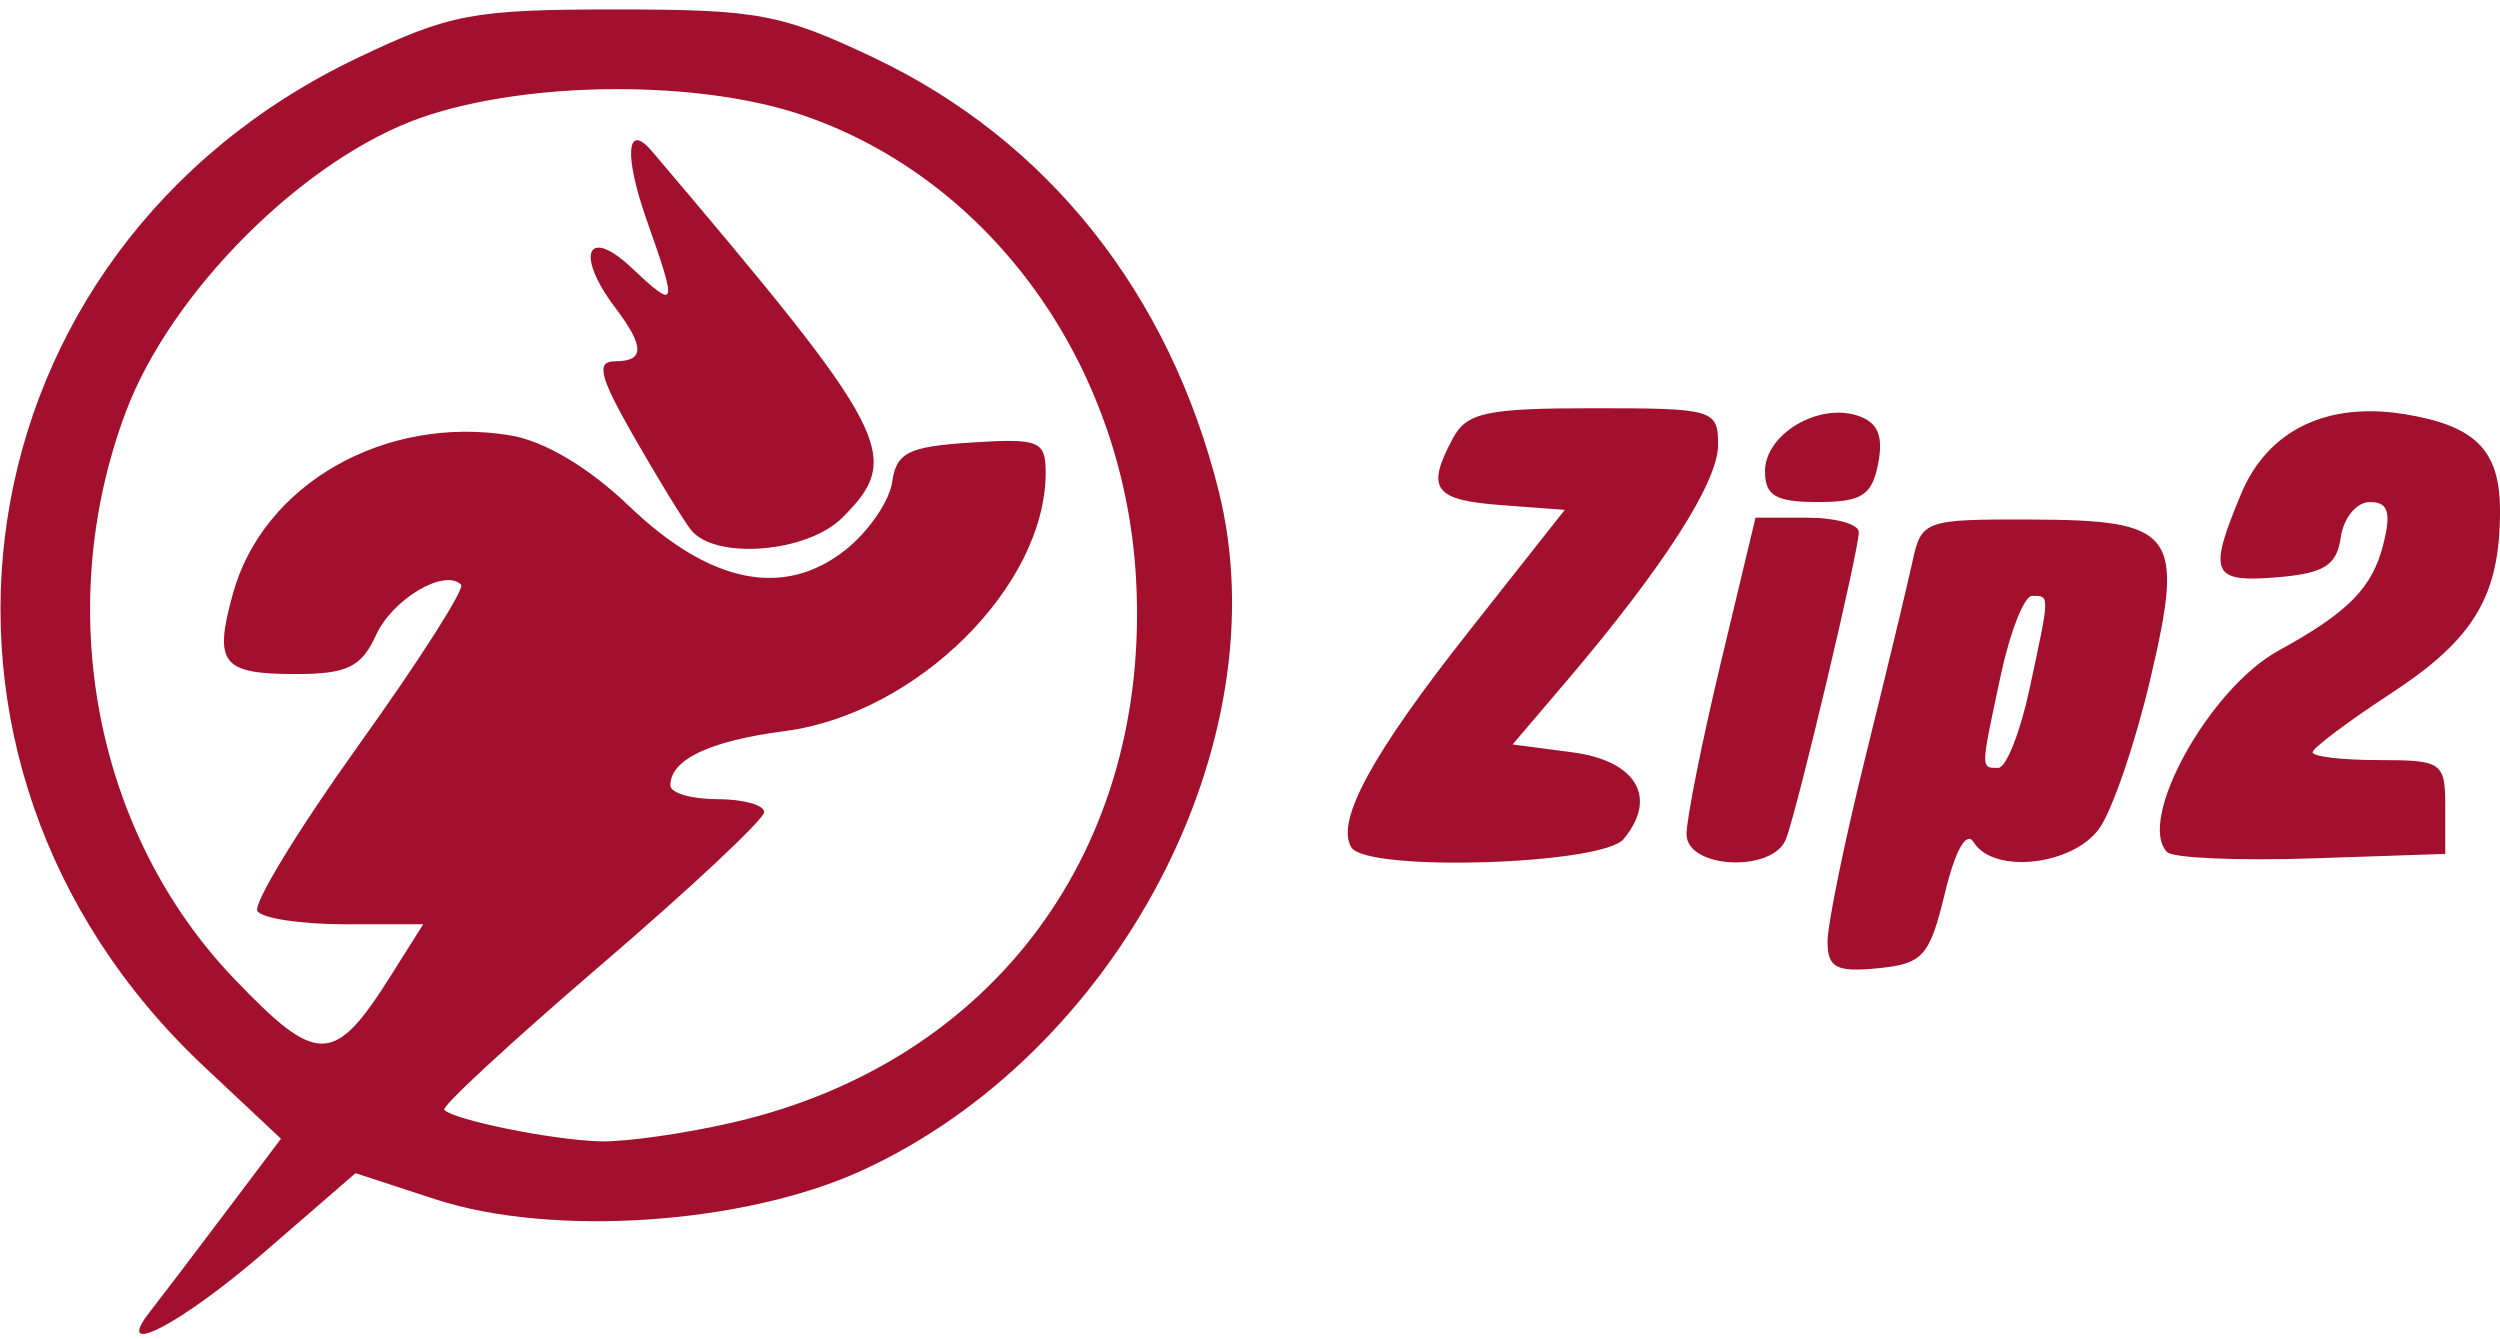
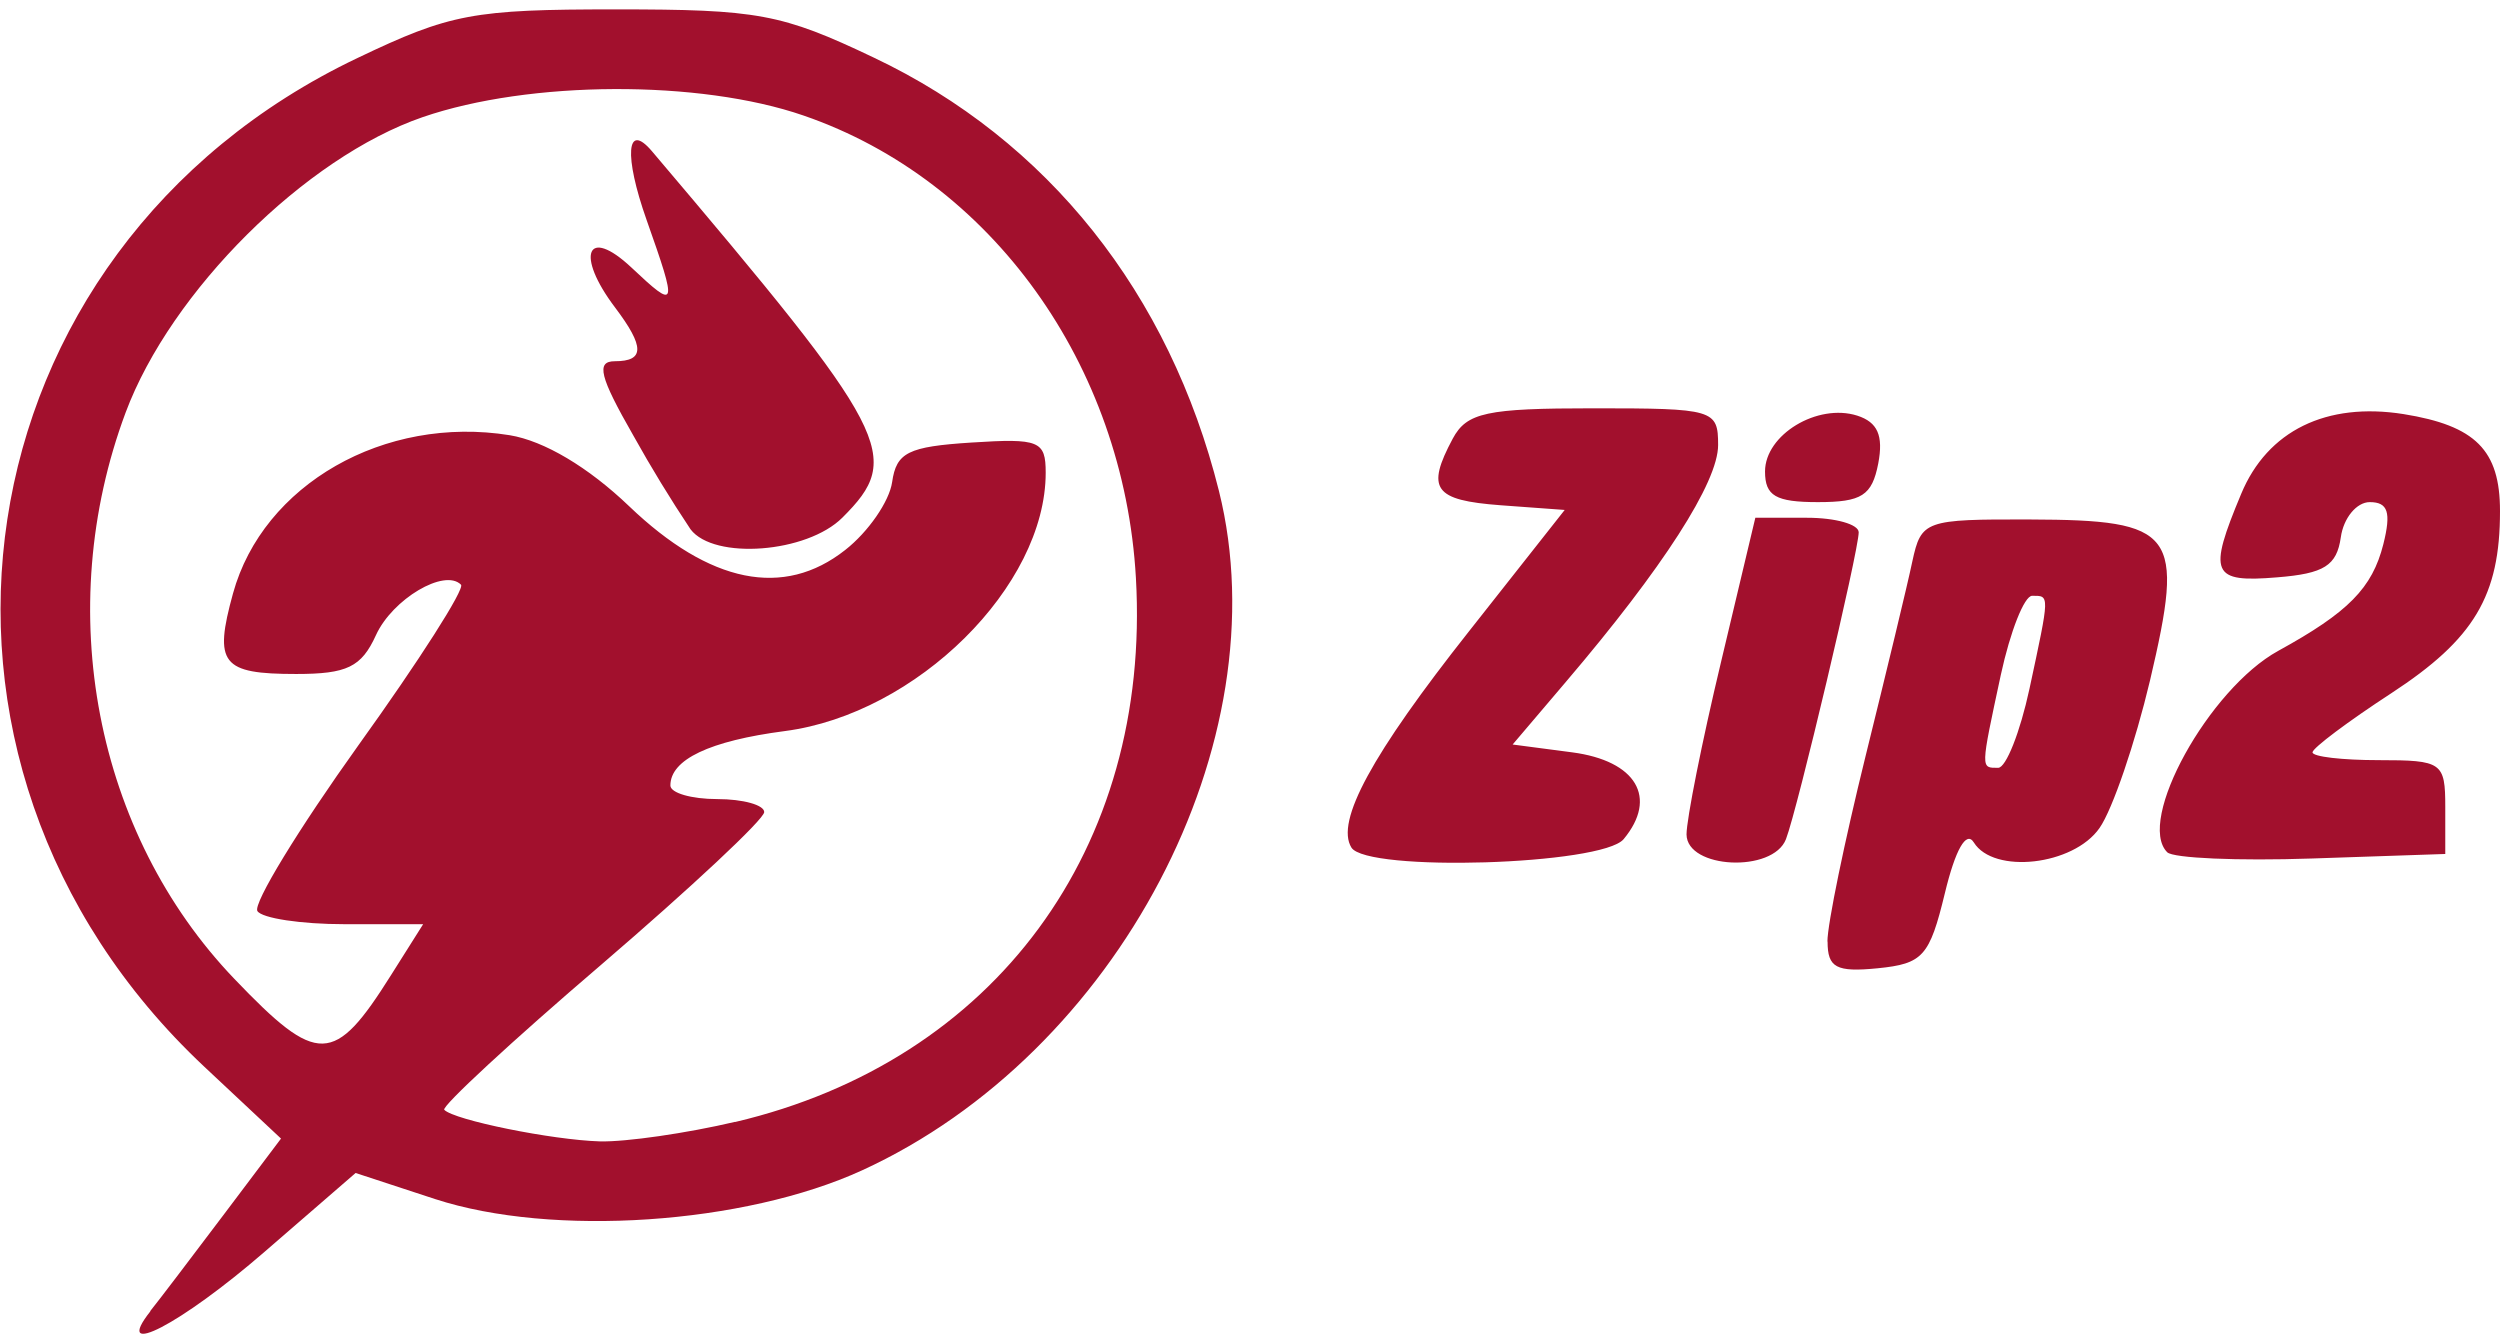
- <svg xmlns="http://www.w3.org/2000/svg" version="1.1" id="svg590" width="159.866" height="85.604" viewBox="0 0 159.866 85.604">
-   <defs id="defs594" />
-   <g id="g7318" transform="translate(-0.3248337,-37.51492)">
-     <path style="fill:hsl(348, 82%, 35%);;fill-opacity:1" d="m 9.932,121.369 c 0.542,-0.688 2.645,-3.452 4.673,-6.143 l 3.687,-4.893 -4.909,-4.607 C -7.519,86.11 -2.559,53.487 23.19,41.216 c 5.925,-2.823 7.385,-3.097 16.5,-3.097 9.097,0 10.587,0.278 16.503,3.082 11.113,5.267 18.914,15.068 22.067,27.727 3.991,16.025 -6.474,35.946 -22.817,43.435 -7.546,3.458 -19.813,4.284 -27.291,1.838 l -5.093,-1.666 -5.82,5.042 c -5.346,4.631 -9.788,6.936 -7.307,3.792 z M 47.338,109.259 C 63.931,105.353 73.95,91.758 72.968,74.48 72.193,60.83 63.713,49.03 51.713,44.9 45.067,42.613 34.182,42.66 27.355,45.004 19.852,47.581 11.249,56.138 8.35,63.907 3.651,76.5 6.402,90.814 15.311,100.115 c 5.333,5.568 6.382,5.543 10.029,-0.246 l 2.047,-3.25 h -5.039 c -2.772,0 -5.274,-0.381 -5.562,-0.846 -0.288,-0.465 2.63,-5.246 6.484,-10.624 3.854,-5.378 6.796,-9.988 6.539,-10.246 -1.058,-1.058 -4.391,0.922 -5.445,3.234 -0.927,2.033 -1.845,2.481 -5.093,2.481 -4.774,0 -5.29,-0.657 -4.049,-5.151 1.927,-6.978 9.69,-11.418 17.693,-10.119 2.209,0.359 5.035,2.034 7.641,4.532 5.166,4.951 9.887,5.912 13.818,2.813 1.476,-1.163 2.826,-3.119 3,-4.345 0.27,-1.897 1.027,-2.276 5.067,-2.535 4.343,-0.279 4.75,-0.113 4.75,1.934 0,7.247 -8.247,15.418 -16.671,16.517 -4.821,0.629 -7.329,1.818 -7.329,3.476 0,0.483 1.35,0.878 3,0.878 1.65,0 3,0.373 3,0.828 0,0.455 -4.683,4.843 -10.407,9.75 -5.724,4.907 -10.247,9.087 -10.051,9.288 0.645,0.662 6.898,1.928 9.958,2.016 1.65,0.048 5.541,-0.511 8.647,-1.243 z M 44.485,71.369 c -0.523,-0.688 -2.172,-3.388 -3.665,-6 -2.156,-3.773 -2.397,-4.75 -1.172,-4.75 1.908,0 1.91,-0.929 0.01,-3.441 -2.551,-3.373 -1.805,-5.224 1.032,-2.559 2.93,2.752 2.978,2.605 0.989,-3.03 -1.46,-4.139 -1.294,-6.324 0.336,-4.403 15.343,18.087 16.088,19.52 12.175,23.433 -2.261,2.261 -8.207,2.72 -9.705,0.75 z M 117.19,97.722 c 0,-1.113 1.091,-6.429 2.425,-11.813 1.334,-5.385 2.687,-11.006 3.007,-12.492 0.565,-2.623 0.785,-2.702 7.51,-2.68 9.339,0.03 9.914,0.8 7.678,10.288 -0.945,4.01 -2.397,8.26 -3.226,9.443 -1.673,2.389 -6.771,2.969 -8.04,0.915 -0.475,-0.768 -1.176,0.464 -1.851,3.25 -0.98,4.047 -1.401,4.518 -4.295,4.8 -2.657,0.26 -3.208,-0.034 -3.208,-1.71 z m 12.917,-16.153 c 1.308,-6.1 1.304,-5.951 0.166,-5.951 -0.504,0 -1.404,2.272 -2,5.049 -1.308,6.1 -1.304,5.951 -0.166,5.951 0.504,0 1.404,-2.272 2,-5.049 z M 86.742,91.703 c -1.028,-1.663 1.309,-5.961 7.518,-13.824 l 6.127,-7.76 -4.099,-0.307 c -4.276,-0.321 -4.789,-1.034 -3.063,-4.258 0.89,-1.664 2.149,-1.934 9,-1.934 7.694,0 7.965,0.08 7.965,2.35 0,2.378 -3.514,7.847 -9.733,15.15 l -3.407,4 3.81,0.5 c 4.105,0.539 5.498,2.888 3.29,5.548 -1.373,1.655 -16.43,2.118 -17.408,0.536 z m 21.432,-0.834 c -0.009,-0.963 0.98,-5.912 2.197,-11 l 2.213,-9.25 h 3.303 c 1.817,0 3.303,0.414 3.303,0.921 0,1.185 -3.918,17.701 -4.654,19.621 -0.833,2.171 -6.341,1.918 -6.362,-0.292 z m 30.737,1.138 c -1.992,-1.992 2.675,-10.452 7.108,-12.882 4.478,-2.455 6.009,-4.01 6.713,-6.817 0.513,-2.045 0.307,-2.688 -0.864,-2.688 -0.846,0 -1.683,1.012 -1.858,2.25 -0.257,1.807 -1.057,2.311 -4.07,2.56 -4.195,0.347 -4.44,-0.223 -2.298,-5.349 1.685,-4.032 5.451,-5.878 10.388,-5.091 4.596,0.733 6.161,2.304 6.161,6.187 0,5.429 -1.648,8.197 -6.945,11.661 -2.76,1.805 -5.028,3.507 -5.038,3.782 -0.011,0.275 1.894,0.5 4.232,0.5 4.057,0 4.251,0.137 4.251,3 v 3 l -8.547,0.286 c -4.701,0.157 -8.855,-0.022 -9.232,-0.398 z M 113.19,67.654 c 0,-2.348 3.35,-4.376 5.895,-3.569 1.309,0.416 1.687,1.272 1.346,3.055 -0.393,2.056 -1.05,2.478 -3.857,2.478 -2.697,0 -3.383,-0.399 -3.383,-1.965 z" id="path7358" />
-   </g>
+ <svg xmlns="http://www.w3.org/2000/svg" width="159.87" height="85.6">
+   <path d="M9.6 83.85c.55-.68 2.65-3.45 4.68-6.14l3.69-4.9-4.91-4.6c-20.9-19.61-15.94-52.24 9.8-64.5C28.8.87 30.26.6 39.37.6c9.1 0 10.6.27 16.5 3.08C66.99 8.95 74.79 18.75 77.95 31.4c3.99 16.03-6.48 35.95-22.82 43.44-7.55 3.46-19.81 4.28-27.3 1.84l-5.09-1.67-5.82 5.04c-5.34 4.63-9.78 6.94-7.3 3.8zm37.41-12.1c16.6-3.91 26.61-17.5 25.63-34.78-.77-13.65-9.25-25.45-21.25-29.58-6.65-2.3-17.53-2.25-24.36.1-7.5 2.58-16.1 11.13-19 18.9C3.33 39 6.08 53.3 14.99 62.6c5.33 5.57 6.38 5.54 10.02-.25l2.05-3.25h-5.04c-2.77 0-5.27-.38-5.56-.84-.29-.47 2.63-5.25 6.48-10.63 3.86-5.37 6.8-9.98 6.54-10.24-1.05-1.06-4.39.92-5.44 3.23-.93 2.04-1.85 2.48-5.1 2.48-4.77 0-5.28-.65-4.04-5.15 1.92-6.97 9.69-11.41 17.69-10.12 2.2.36 5.03 2.04 7.64 4.54 5.17 4.95 9.89 5.9 13.82 2.8 1.47-1.15 2.82-3.1 3-4.34.27-1.9 1.03-2.27 5.07-2.53 4.34-.28 4.75-.11 4.75 1.93 0 7.25-8.25 15.42-16.68 16.52-4.82.63-7.32 1.82-7.32 3.48 0 .48 1.35.87 3 .87s3 .38 3 .83c0 .46-4.69 4.84-10.41 9.75-5.73 4.9-10.25 9.09-10.05 9.29.64.66 6.9 1.93 9.96 2.02 1.65.04 5.54-.52 8.64-1.25zm-2.85-37.9a89.06 89.06 0 01-3.66-6c-2.16-3.77-2.4-4.75-1.18-4.75 1.91 0 1.91-.92.01-3.44-2.55-3.37-1.8-5.22 1.04-2.56 2.93 2.76 2.97 2.6.98-3.03-1.46-4.13-1.29-6.32.34-4.4C57.03 27.76 57.78 29.2 53.87 33.1c-2.27 2.27-8.21 2.72-9.71.75zm72.7 26.36c0-1.12 1.1-6.43 2.43-11.82 1.33-5.38 2.69-11 3-12.49.57-2.62.8-2.7 7.52-2.68 9.34.03 9.91.8 7.68 10.29-.95 4-2.4 8.26-3.23 9.44-1.67 2.4-6.77 2.97-8.04.92-.48-.77-1.18.46-1.85 3.25-.98 4.04-1.4 4.51-4.3 4.8-2.65.26-3.2-.04-3.2-1.71zm12.92-16.16c1.31-6.1 1.3-5.95.17-5.95-.5 0-1.4 2.28-2 5.05-1.31 6.1-1.3 5.95-.17 5.95.5 0 1.4-2.27 2-5.05zM86.42 54.2c-1.03-1.67 1.3-5.96 7.52-13.83l6.12-7.76-4.1-.3c-4.27-.32-4.78-1.04-3.06-4.26.9-1.67 2.15-1.94 9-1.94 7.7 0 7.97.08 7.97 2.35 0 2.38-3.52 7.85-9.74 15.15l-3.4 4 3.8.5c4.11.54 5.5 2.9 3.3 5.55-1.38 1.66-16.43 2.12-17.41.54zm21.43-.84c0-.96.98-5.9 2.2-11l2.2-9.25h3.31c1.82 0 3.3.42 3.3.93 0 1.18-3.91 17.7-4.65 19.62-.83 2.17-6.34 1.91-6.36-.3zm30.74 1.14c-2-2 2.67-10.45 7.1-12.88 4.48-2.46 6.01-4.01 6.72-6.82.51-2.04.3-2.69-.87-2.69-.84 0-1.68 1.02-1.85 2.25-.26 1.81-1.06 2.32-4.07 2.56-4.2.35-4.44-.22-2.3-5.34 1.68-4.04 5.45-5.88 10.38-5.1 4.6.74 6.17 2.3 6.17 6.2 0 5.42-1.65 8.19-6.95 11.65-2.76 1.8-5.03 3.5-5.04 3.78 0 .28 1.9.5 4.23.5 4.06 0 4.26.14 4.26 3v3l-8.55.29c-4.7.16-8.86-.02-9.23-.4zm-25.72-24.35c0-2.35 3.35-4.38 5.9-3.57 1.3.42 1.68 1.27 1.34 3.06-.4 2.05-1.05 2.47-3.86 2.47-2.7 0-3.38-.4-3.38-1.96z" fill="#a2102d" />
</svg>
